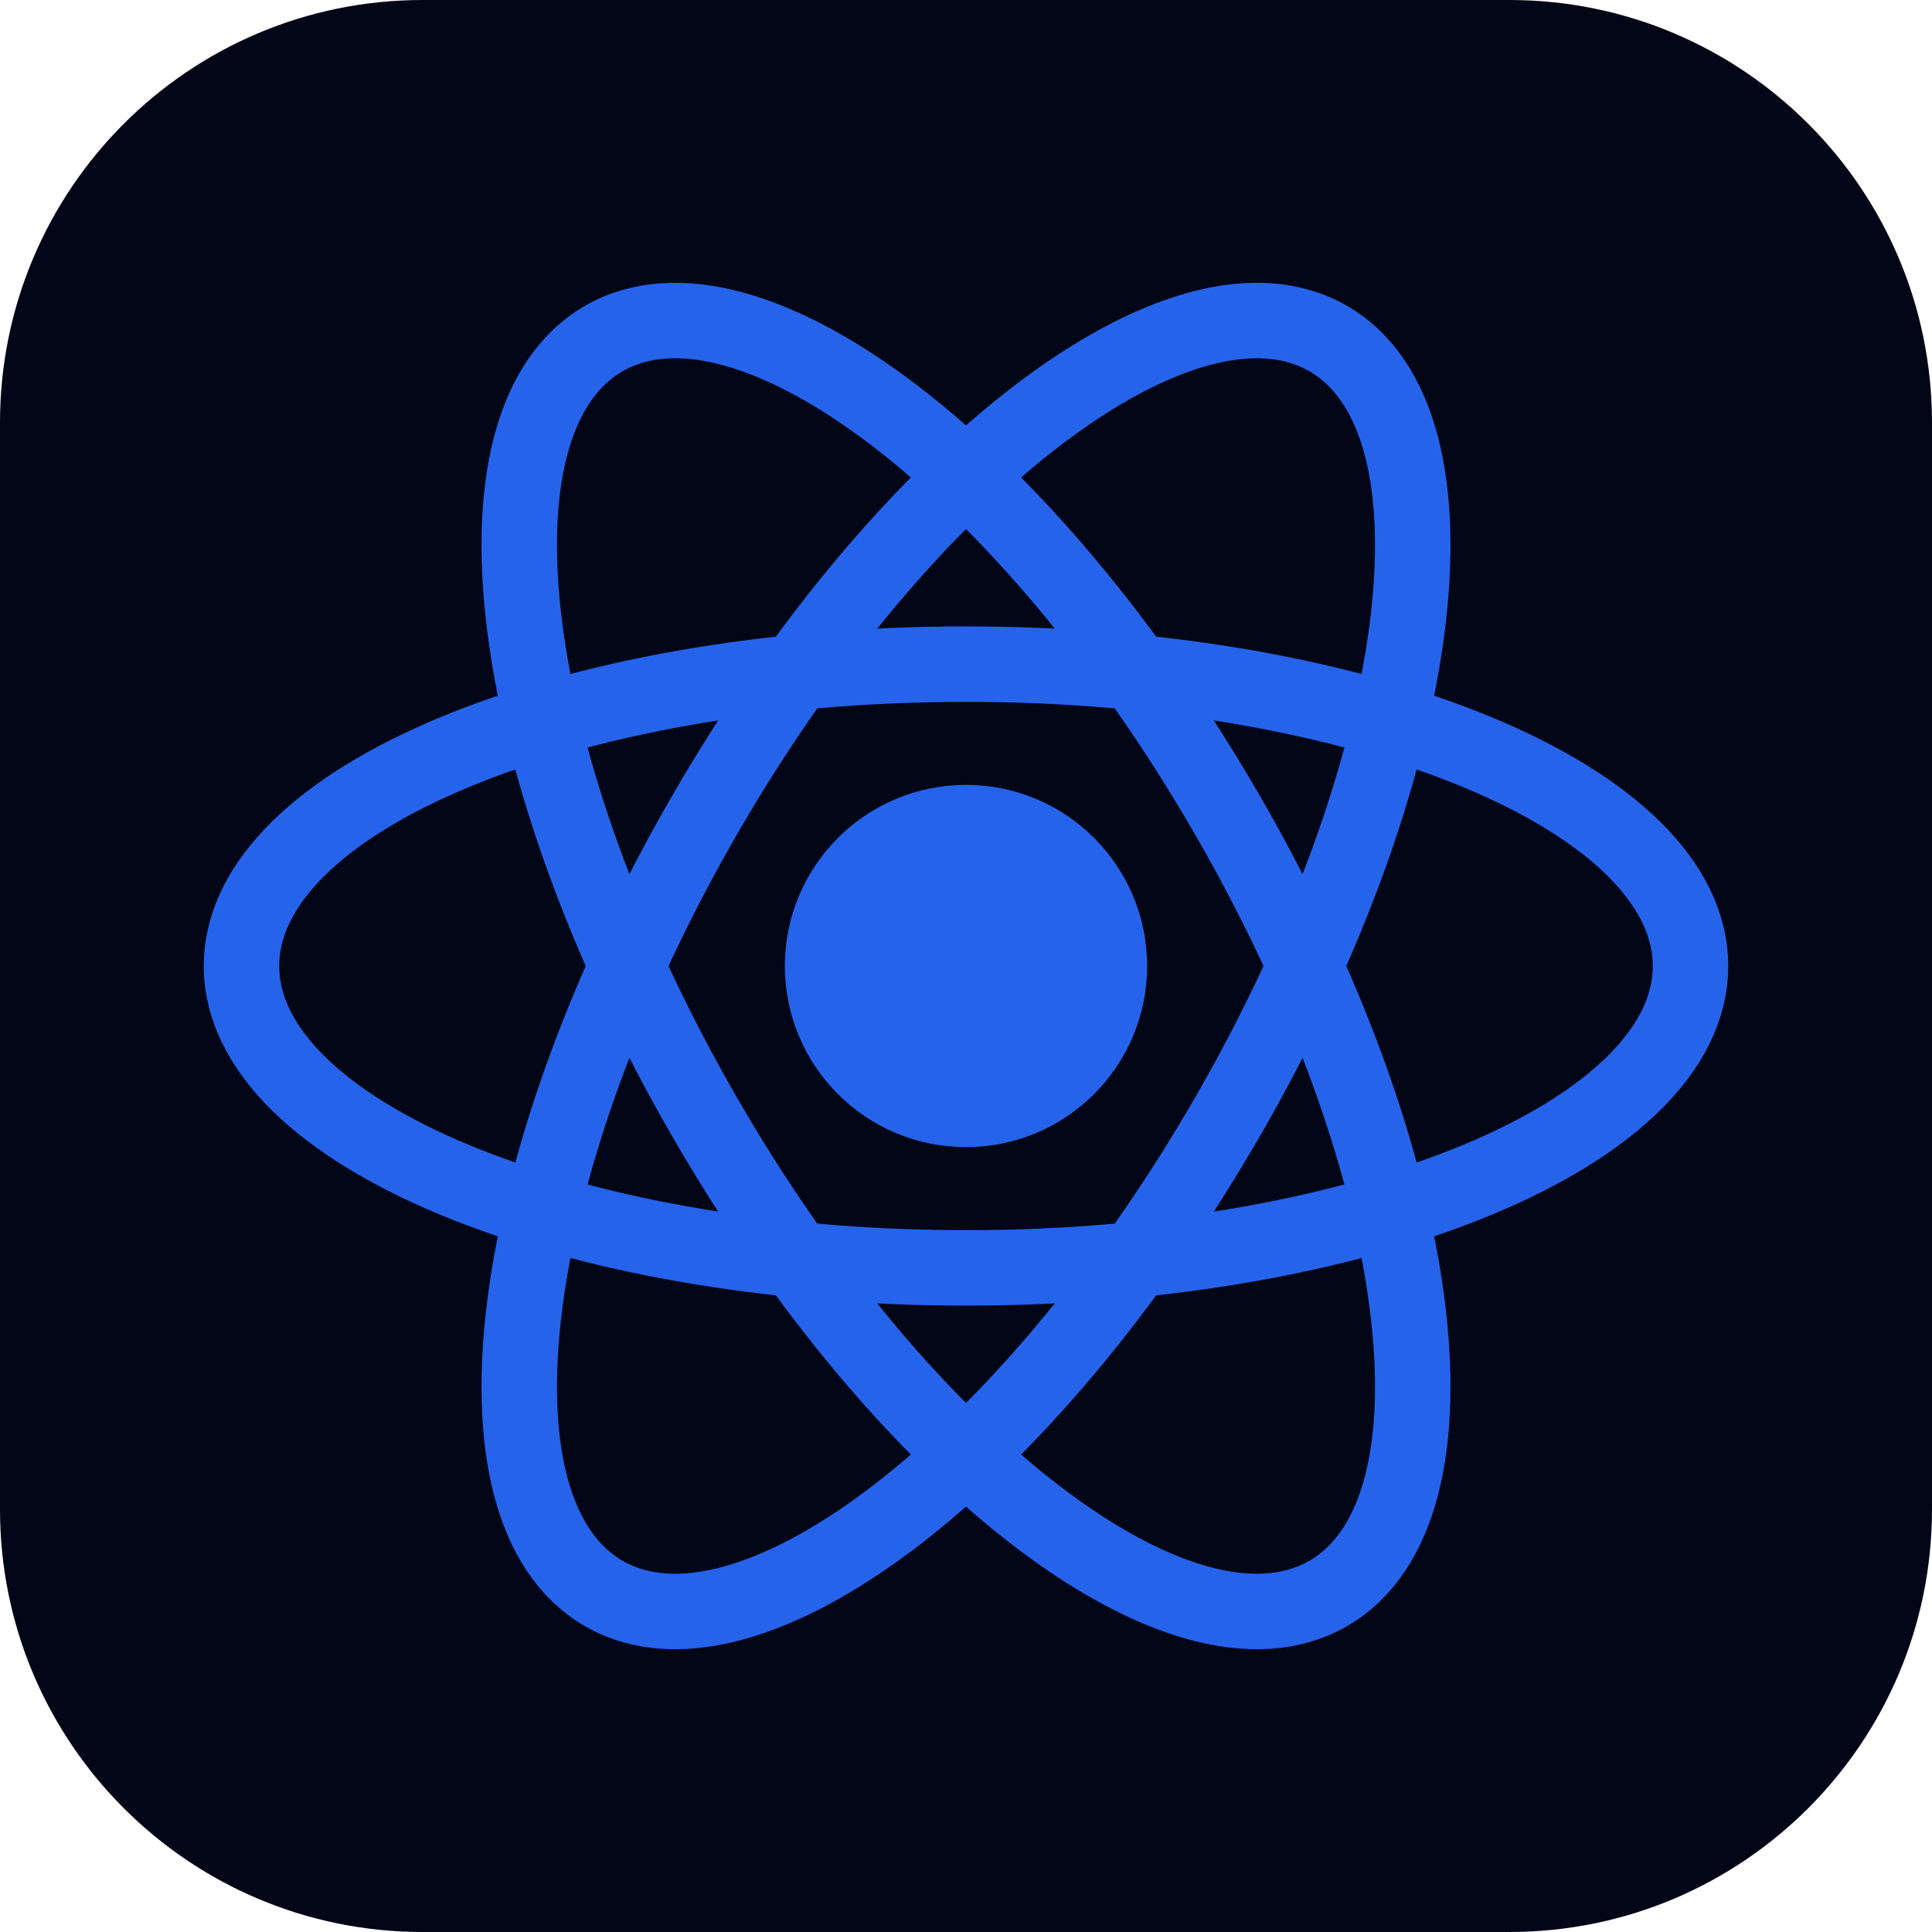
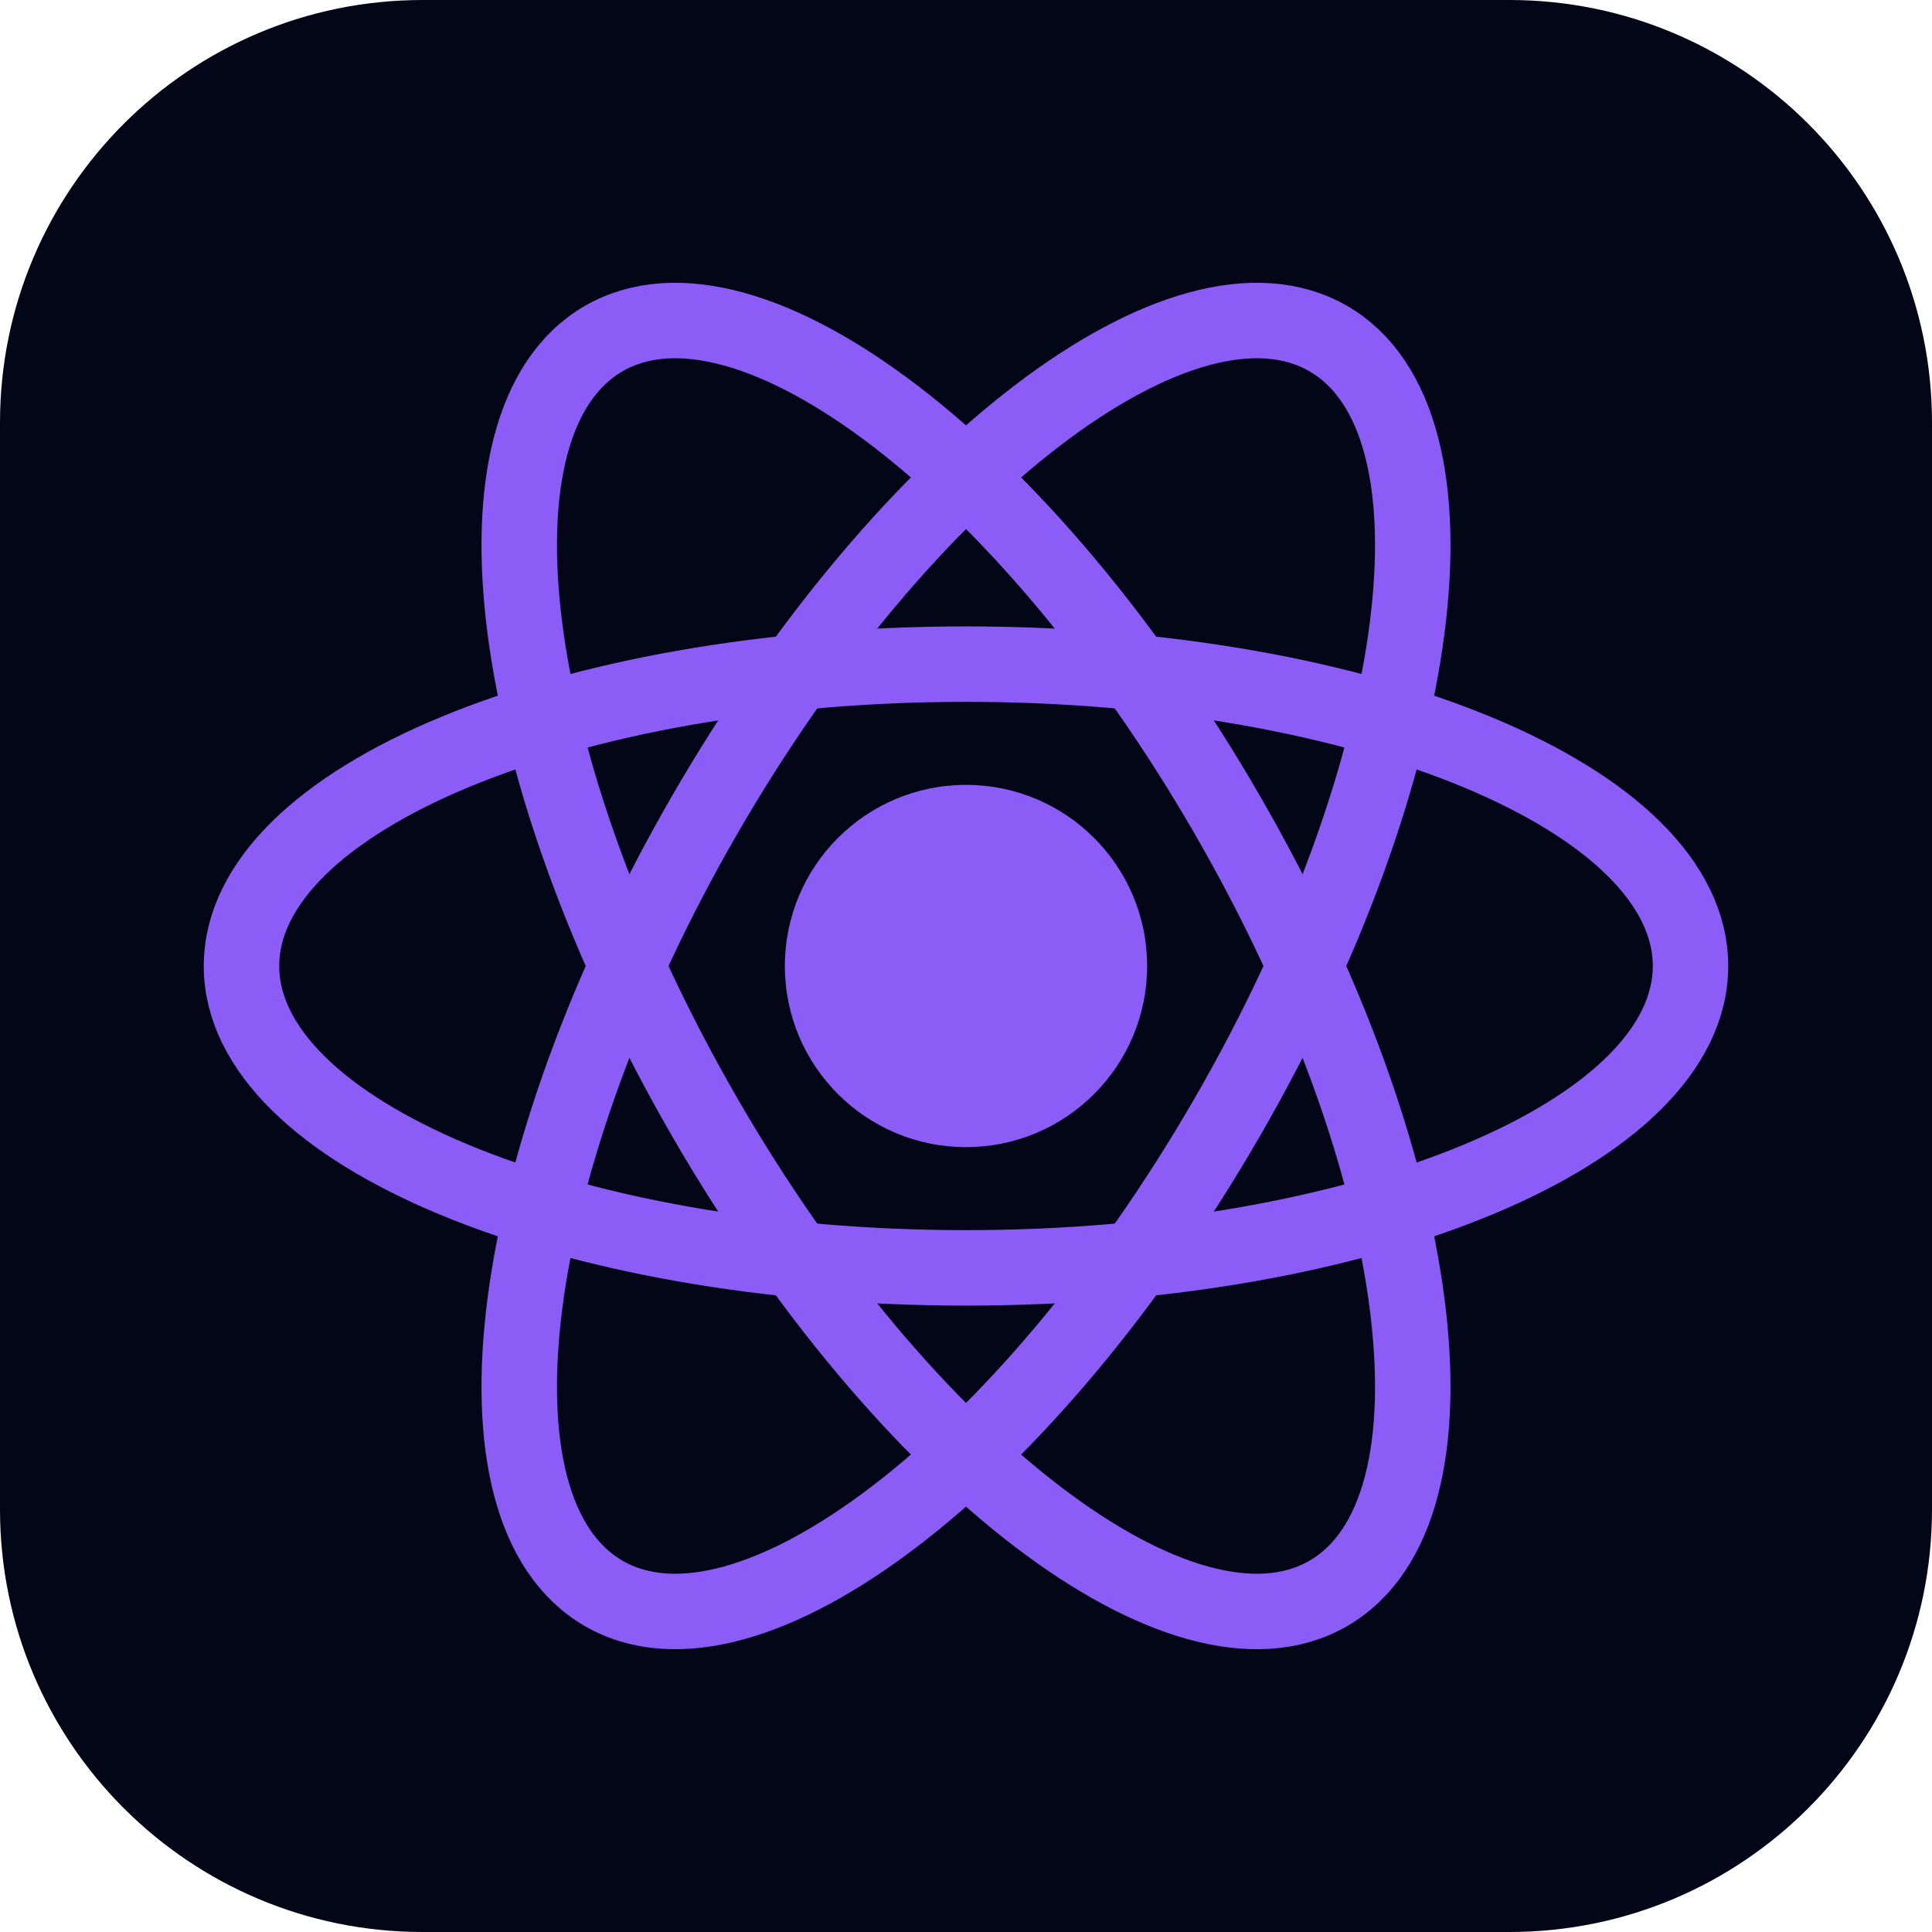
<svg xmlns="http://www.w3.org/2000/svg" viewBox="0 0 64 64" fill="none">
  <rect width="64" height="64" rx="14" fill="#020617" />
-   <circle cx="32" cy="32" r="6" fill="#2563EB" />
-   <ellipse cx="32" cy="32" rx="24" ry="10" stroke="#2563EB" stroke-width="2.5" fill="none" />
-   <ellipse cx="32" cy="32" rx="24" ry="10" stroke="#2563EB" stroke-width="2.5" fill="none" transform="rotate(60 32 32)" />
-   <ellipse cx="32" cy="32" rx="24" ry="10" stroke="#2563EB" stroke-width="2.5" fill="none" transform="rotate(120 32 32)" />
+   <circle cx="32" cy="32" r="6" fill="#8B5CF6" />
+   <ellipse cx="32" cy="32" rx="24" ry="10" stroke="#8B5CF6" stroke-width="2.5" fill="none" />
+   <ellipse cx="32" cy="32" rx="24" ry="10" stroke="#8B5CF6" stroke-width="2.5" fill="none" transform="rotate(60 32 32)" />
+   <ellipse cx="32" cy="32" rx="24" ry="10" stroke="#8B5CF6" stroke-width="2.5" fill="none" transform="rotate(120 32 32)" />
</svg>
